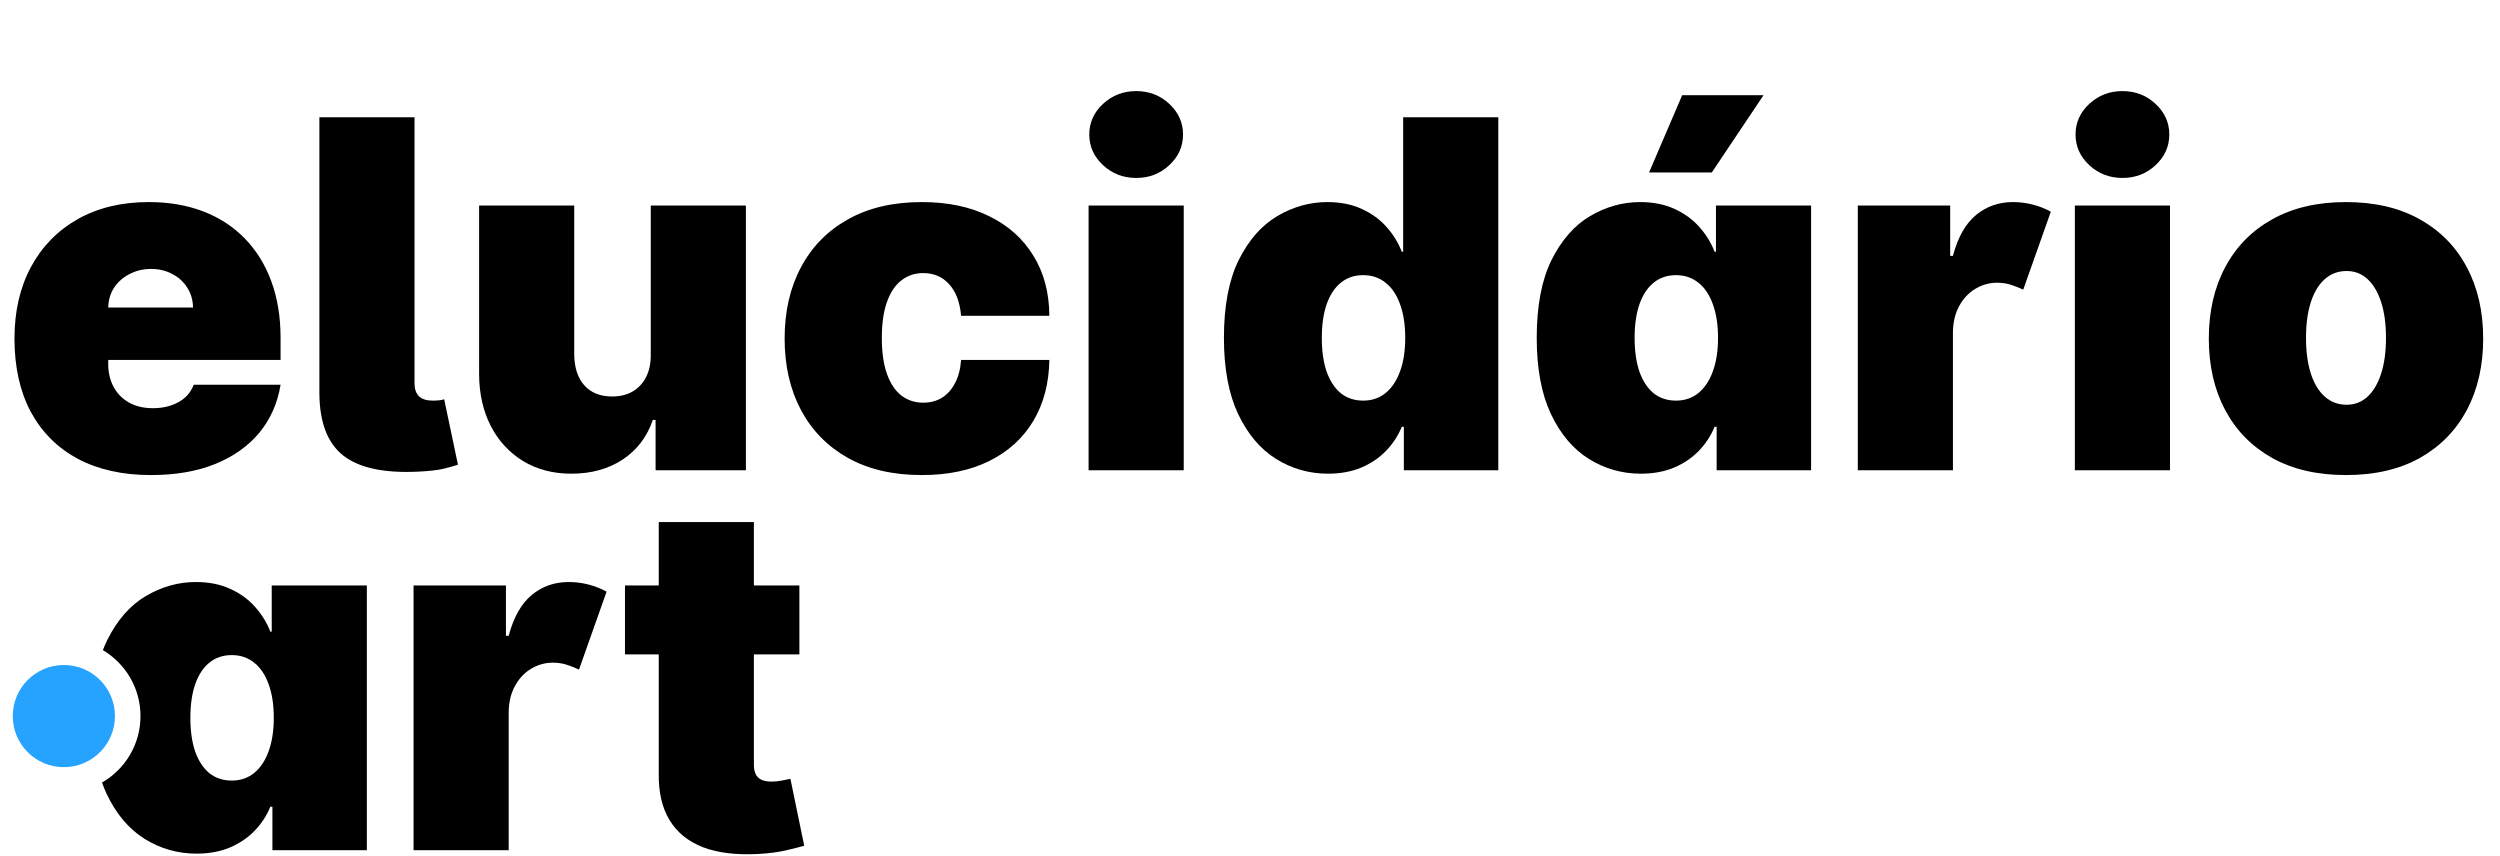
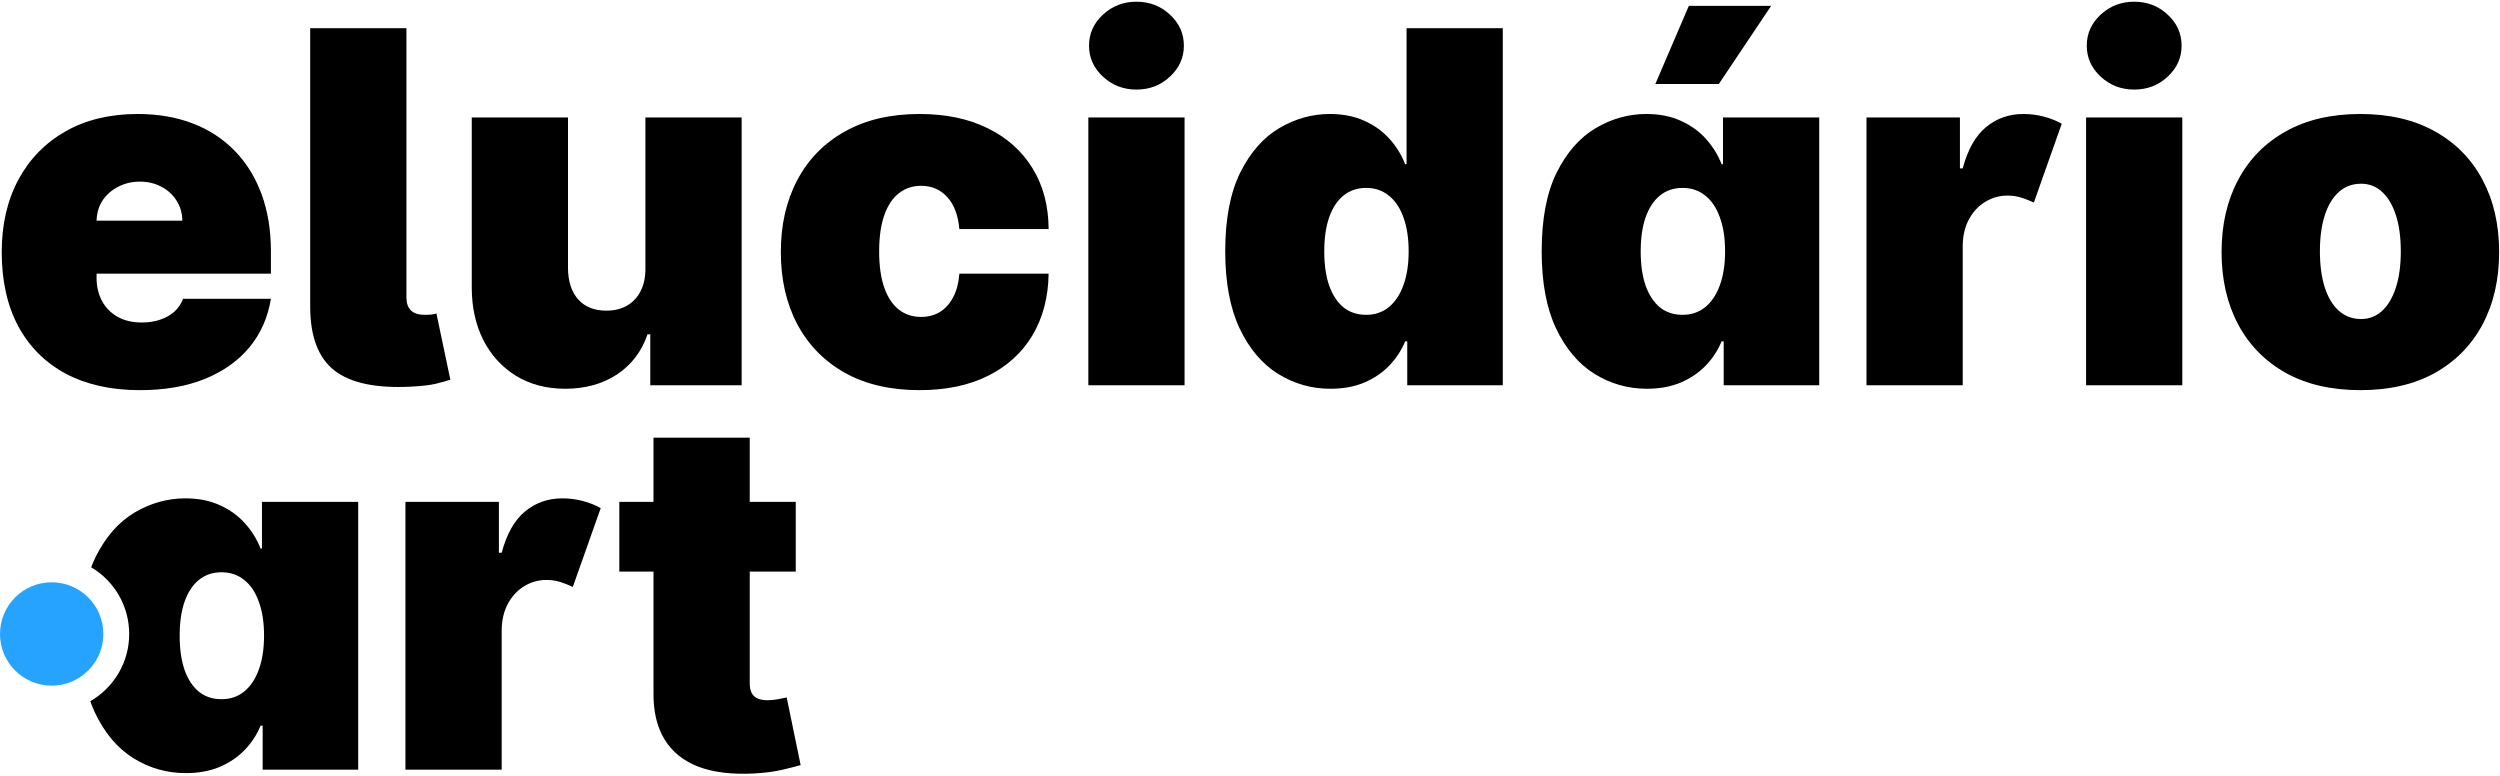
- <svg xmlns="http://www.w3.org/2000/svg" width="783" height="268" viewBox="0 0 783 268" fill="none">
-   <path fill-rule="evenodd" clip-rule="evenodd" d="M45.267 262.716C50.233 265.811 55.667 267.358 61.568 267.358C65.455 267.358 68.909 266.728 71.932 265.469C74.991 264.173 77.582 262.428 79.705 260.233C81.864 258.002 83.519 255.483 84.671 252.676H85.318V266.279H114.898V183.369H85.102V197.835H84.671C83.591 195.029 82.008 192.456 79.921 190.117C77.833 187.742 75.243 185.852 72.148 184.449C69.053 183.01 65.455 182.29 61.352 182.29C55.883 182.29 50.665 183.747 45.699 186.662C40.769 189.577 36.739 194.165 33.608 200.426C33.106 201.442 32.645 202.507 32.224 203.621C39.274 207.802 44 215.488 44 224.279C44 233.182 39.152 240.953 31.952 245.096C32.385 246.325 32.865 247.503 33.392 248.628C36.379 254.925 40.337 259.621 45.267 262.716ZM79.597 242.097C77.653 243.68 75.314 244.472 72.58 244.472C69.845 244.472 67.506 243.698 65.563 242.151C63.655 240.567 62.18 238.318 61.136 235.404C60.129 232.453 59.625 228.926 59.625 224.824C59.625 220.722 60.129 217.213 61.136 214.298C62.18 211.348 63.655 209.099 65.563 207.551C67.506 205.968 69.845 205.176 72.58 205.176C75.314 205.176 77.653 205.968 79.597 207.551C81.576 209.099 83.087 211.348 84.131 214.298C85.21 217.213 85.75 220.722 85.75 224.824C85.75 228.854 85.21 232.345 84.131 235.296C83.087 238.21 81.576 240.477 79.597 242.097ZM158.457 183.369H129.526V266.279H159.321V223.097C159.357 219.93 160.005 217.195 161.264 214.892C162.524 212.553 164.197 210.754 166.284 209.494C168.407 208.199 170.692 207.551 173.139 207.551C174.723 207.551 176.18 207.767 177.511 208.199C178.843 208.631 180.12 209.135 181.344 209.71L189.98 185.313C188.325 184.377 186.472 183.639 184.421 183.1C182.369 182.56 180.264 182.29 178.105 182.29C173.679 182.29 169.829 183.639 166.554 186.338C163.279 189.037 160.868 193.301 159.321 199.131H158.457V183.369ZM250.367 204.96V183.369H236.117V163.506H206.322V183.369H195.742V204.96H206.322V242.421C206.25 248.214 207.383 253.036 209.722 256.887C212.061 260.737 215.552 263.562 220.194 265.361C224.836 267.124 230.576 267.826 237.413 267.466C240.795 267.286 243.71 266.908 246.157 266.333C248.64 265.757 250.547 265.271 251.879 264.875L247.56 243.932C246.985 244.076 246.085 244.256 244.862 244.472C243.674 244.688 242.631 244.796 241.731 244.796C240.435 244.796 239.374 244.616 238.546 244.256C237.719 243.86 237.107 243.284 236.711 242.529C236.315 241.737 236.117 240.765 236.117 239.614V204.96H250.367Z" fill="black" />
-   <path d="M36 224.279C36 233.115 28.837 240.279 20 240.279C11.163 240.279 4 233.115 4 224.279C4 215.442 11.163 208.279 20 208.279C28.837 208.279 36 215.442 36 224.279Z" fill="#25A3FF" />
-   <path d="M734.766 148.79C725.769 148.79 718.069 147.009 711.663 143.447C705.258 139.848 700.346 134.846 696.928 128.441C693.509 122 691.8 114.533 691.8 106.04C691.8 97.548 693.509 90.099 696.928 83.694C700.346 77.252 705.258 72.251 711.663 68.688C718.069 65.09 725.769 63.29 734.766 63.29C743.762 63.29 751.463 65.09 757.868 68.688C764.273 72.251 769.185 77.252 772.604 83.694C776.022 90.099 777.732 97.548 777.732 106.04C777.732 114.533 776.022 122 772.604 128.441C769.185 134.846 764.273 139.848 757.868 143.447C751.463 147.009 743.762 148.79 734.766 148.79ZM734.982 126.768C737.5 126.768 739.678 125.922 741.513 124.231C743.348 122.539 744.769 120.128 745.777 116.998C746.785 113.867 747.288 110.143 747.288 105.824C747.288 101.47 746.785 97.746 745.777 94.651C744.769 91.52 743.348 89.109 741.513 87.418C739.678 85.727 737.5 84.881 734.982 84.881C732.319 84.881 730.034 85.727 728.126 87.418C726.219 89.109 724.762 91.52 723.754 94.651C722.747 97.746 722.243 101.47 722.243 105.824C722.243 110.143 722.747 113.867 723.754 116.998C724.762 120.128 726.219 122.539 728.126 124.231C730.034 125.922 732.319 126.768 734.982 126.768Z" fill="black" />
-   <path d="M649.846 147.279V64.37H679.641V147.279H649.846ZM664.744 55.733C660.713 55.733 657.259 54.402 654.38 51.739C651.501 49.076 650.062 45.873 650.062 42.131C650.062 38.389 651.501 35.186 654.38 32.523C657.259 29.86 660.713 28.529 664.744 28.529C668.81 28.529 672.264 29.86 675.107 32.523C677.986 35.186 679.425 38.389 679.425 42.131C679.425 45.873 677.986 49.076 675.107 51.739C672.264 54.402 668.81 55.733 664.744 55.733Z" fill="black" />
-   <path d="M581.862 147.279V64.37H610.793V80.131H611.657C613.204 74.302 615.615 70.037 618.89 67.339C622.165 64.64 626.015 63.29 630.441 63.29C632.6 63.29 634.705 63.56 636.756 64.1C638.808 64.64 640.661 65.377 642.316 66.313L633.68 90.711C632.456 90.135 631.179 89.631 629.847 89.199C628.516 88.768 627.058 88.552 625.475 88.552C623.028 88.552 620.743 89.199 618.62 90.495C616.533 91.754 614.86 93.553 613.6 95.893C612.341 98.196 611.693 100.93 611.657 104.097V147.279H581.862Z" fill="black" />
-   <path d="M513.904 148.358C508.003 148.358 502.569 146.811 497.603 143.716C492.673 140.622 488.715 135.926 485.728 129.628C482.777 123.331 481.302 115.396 481.302 105.824C481.302 95.82 482.849 87.688 485.944 81.427C489.075 75.165 493.105 70.577 498.035 67.662C503.001 64.748 508.219 63.29 513.688 63.29C517.791 63.29 521.389 64.01 524.484 65.449C527.578 66.853 530.169 68.742 532.256 71.117C534.344 73.456 535.927 76.029 537.006 78.836H537.438V64.37H567.234V147.279H537.654V133.676H537.006C535.855 136.483 534.2 139.002 532.04 141.233C529.917 143.428 527.327 145.174 524.268 146.469C521.245 147.729 517.791 148.358 513.904 148.358ZM524.915 125.472C527.65 125.472 529.989 124.68 531.933 123.097C533.912 121.478 535.423 119.211 536.467 116.296C537.546 113.345 538.086 109.855 538.086 105.824C538.086 101.722 537.546 98.213 536.467 95.299C535.423 92.348 533.912 90.099 531.933 88.552C529.989 86.968 527.65 86.177 524.915 86.177C522.181 86.177 519.842 86.968 517.898 88.552C515.991 90.099 514.516 92.348 513.472 95.299C512.465 98.213 511.961 101.722 511.961 105.824C511.961 109.926 512.465 113.453 513.472 116.404C514.516 119.319 515.991 121.568 517.898 123.151C519.842 124.698 522.181 125.472 524.915 125.472ZM516.495 54.006L526.859 29.824H552.336L536.143 54.006H516.495Z" fill="black" />
-   <path d="M415.935 148.358C410.034 148.358 404.6 146.811 399.634 143.716C394.704 140.622 390.746 135.926 387.759 129.628C384.809 123.331 383.333 115.396 383.333 105.824C383.333 95.82 384.88 87.688 387.975 81.427C391.106 75.165 395.136 70.577 400.066 67.662C405.032 64.748 410.25 63.29 415.719 63.29C419.822 63.29 423.42 64.01 426.515 65.449C429.61 66.853 432.201 68.742 434.288 71.117C436.375 73.456 437.958 76.029 439.038 78.836H439.469V36.733H469.265V147.279H439.685V133.677H439.038C437.886 136.483 436.231 139.002 434.072 141.233C431.949 143.428 429.358 145.174 426.299 146.469C423.276 147.729 419.822 148.358 415.935 148.358ZM426.947 125.472C429.682 125.472 432.021 124.68 433.964 123.097C435.943 121.478 437.454 119.211 438.498 116.296C439.577 113.345 440.117 109.855 440.117 105.824C440.117 101.722 439.577 98.213 438.498 95.299C437.454 92.348 435.943 90.099 433.964 88.552C432.021 86.968 429.682 86.177 426.947 86.177C424.212 86.177 421.873 86.968 419.93 88.552C418.023 90.099 416.547 92.348 415.504 95.299C414.496 98.213 413.992 101.722 413.992 105.824C413.992 109.927 414.496 113.453 415.504 116.404C416.547 119.319 418.023 121.568 419.93 123.151C421.873 124.698 424.212 125.472 426.947 125.472Z" fill="black" />
-   <path d="M340.947 147.279V64.37H370.743V147.279H340.947ZM355.845 55.733C351.815 55.733 348.36 54.402 345.482 51.739C342.603 49.076 341.163 45.873 341.163 42.131C341.163 38.389 342.603 35.186 345.482 32.523C348.36 29.86 351.815 28.529 355.845 28.529C359.912 28.529 363.366 29.86 366.209 32.523C369.088 35.186 370.527 38.389 370.527 42.131C370.527 45.873 369.088 49.076 366.209 51.739C363.366 54.402 359.912 55.733 355.845 55.733Z" fill="black" />
-   <path d="M288.711 148.79C279.715 148.79 272.014 147.009 265.609 143.447C259.203 139.848 254.291 134.846 250.873 128.441C247.454 122 245.745 114.533 245.745 106.04C245.745 97.548 247.454 90.099 250.873 83.694C254.291 77.252 259.203 72.251 265.609 68.688C272.014 65.09 279.715 63.29 288.711 63.29C296.844 63.29 303.879 64.766 309.816 67.716C315.79 70.631 320.414 74.769 323.688 80.131C326.963 85.457 328.618 91.718 328.654 98.915H301.018C300.622 94.561 299.362 91.251 297.239 88.984C295.152 86.68 292.453 85.529 289.143 85.529C286.552 85.529 284.285 86.285 282.342 87.796C280.398 89.271 278.887 91.52 277.808 94.543C276.728 97.53 276.188 101.29 276.188 105.824C276.188 110.358 276.728 114.137 277.808 117.16C278.887 120.146 280.398 122.395 282.342 123.907C284.285 125.382 286.552 126.12 289.143 126.12C291.338 126.12 293.281 125.616 294.972 124.608C296.664 123.565 298.031 122.054 299.075 120.074C300.154 118.059 300.802 115.612 301.018 112.733H328.654C328.546 120.038 326.873 126.408 323.634 131.841C320.396 137.239 315.808 141.413 309.87 144.364C303.969 147.315 296.916 148.79 288.711 148.79Z" fill="black" />
-   <path d="M203.818 111.006V64.37H233.614V147.279H205.33V131.517H204.466C202.667 136.807 199.518 140.945 195.02 143.932C190.522 146.883 185.178 148.358 178.989 148.358C173.195 148.358 168.121 147.027 163.767 144.364C159.449 141.701 156.084 138.031 153.673 133.353C151.298 128.675 150.093 123.313 150.057 117.267V64.37H179.852V111.006C179.888 115.108 180.932 118.329 182.983 120.668C185.07 123.007 187.985 124.176 191.727 124.176C194.21 124.176 196.351 123.655 198.151 122.611C199.986 121.532 201.389 120.02 202.361 118.077C203.368 116.098 203.854 113.741 203.818 111.006Z" fill="black" />
-   <path d="M100.033 36.733H129.829V120.29C129.865 121.982 130.351 123.277 131.286 124.177C132.258 125.04 133.643 125.472 135.442 125.472C136.378 125.472 137.134 125.436 137.71 125.364C138.285 125.292 138.753 125.184 139.113 125.04L143.431 145.552C142.208 145.947 140.732 146.361 139.005 146.793C137.278 147.225 134.651 147.531 131.124 147.711C120.437 148.25 112.592 146.595 107.59 142.745C102.588 138.858 100.069 132.309 100.033 123.097V36.733Z" fill="black" />
-   <path d="M47.284 148.79C38.432 148.79 30.803 147.099 24.398 143.716C18.028 140.298 13.117 135.404 9.662 129.035C6.243 122.629 4.534 114.965 4.534 106.04C4.534 97.476 6.261 89.991 9.716 83.586C13.171 77.18 18.046 72.197 24.344 68.634C30.641 65.072 38.072 63.29 46.636 63.29C52.898 63.29 58.565 64.262 63.639 66.205C68.713 68.148 73.049 70.973 76.648 74.68C80.246 78.35 83.017 82.812 84.96 88.066C86.903 93.32 87.875 99.239 87.875 105.824V112.733H13.818V96.324H60.455C60.419 93.949 59.807 91.862 58.619 90.063C57.468 88.228 55.903 86.806 53.923 85.799C51.98 84.755 49.767 84.234 47.284 84.234C44.873 84.234 42.66 84.755 40.645 85.799C38.63 86.806 37.01 88.21 35.787 90.009C34.599 91.808 33.97 93.913 33.898 96.324V114.029C33.898 116.692 34.456 119.067 35.571 121.154C36.687 123.241 38.288 124.878 40.375 126.066C42.462 127.253 44.981 127.847 47.932 127.847C49.983 127.847 51.854 127.559 53.545 126.983C55.273 126.408 56.748 125.58 57.972 124.501C59.195 123.385 60.095 122.054 60.67 120.506H87.875C86.939 126.264 84.726 131.266 81.236 135.512C77.745 139.722 73.121 142.997 67.364 145.336C61.642 147.639 54.949 148.79 47.284 148.79Z" fill="black" />
+ <svg xmlns="http://www.w3.org/2000/svg" width="774" height="240" viewBox="0 0 774 240" fill="none">
+   <path fill-rule="evenodd" clip-rule="evenodd" d="M41.267 234.716C46.233 237.811 51.667 239.358 57.568 239.358C61.455 239.358 64.909 238.728 67.932 237.469C70.991 236.173 73.582 234.428 75.705 232.233C77.864 230.002 79.519 227.483 80.671 224.676H81.318V238.279H110.898V155.369H81.103V169.835H80.671C79.591 167.029 78.008 164.456 75.921 162.117C73.834 159.742 71.243 157.852 68.148 156.449C65.053 155.01 61.455 154.29 57.352 154.29C51.883 154.29 46.665 155.747 41.699 158.662C36.769 161.577 32.739 166.165 29.608 172.426C29.106 173.442 28.645 174.507 28.224 175.621C35.274 179.802 40 187.488 40 196.279C40 205.182 35.152 212.953 27.952 217.096C28.385 218.325 28.865 219.503 29.392 220.628C32.379 226.925 36.337 231.621 41.267 234.716ZM75.597 214.097C73.654 215.68 71.315 216.472 68.58 216.472C65.845 216.472 63.506 215.698 61.563 214.151C59.656 212.567 58.18 210.318 57.136 207.404C56.129 204.453 55.625 200.926 55.625 196.824C55.625 192.722 56.129 189.213 57.136 186.298C58.18 183.348 59.656 181.099 61.563 179.551C63.506 177.968 65.845 177.176 68.58 177.176C71.315 177.176 73.654 177.968 75.597 179.551C77.576 181.099 79.087 183.348 80.131 186.298C81.21 189.213 81.75 192.722 81.75 196.824C81.75 200.854 81.21 204.345 80.131 207.296C79.087 210.21 77.576 212.477 75.597 214.097ZM154.458 155.369H125.526V238.279H155.321V195.097C155.357 191.93 156.005 189.195 157.264 186.892C158.524 184.553 160.197 182.754 162.284 181.494C164.407 180.199 166.692 179.551 169.139 179.551C170.723 179.551 172.18 179.767 173.512 180.199C174.843 180.631 176.12 181.135 177.344 181.71L185.98 157.313C184.325 156.377 182.472 155.639 180.421 155.1C178.37 154.56 176.264 154.29 174.105 154.29C169.679 154.29 165.829 155.639 162.554 158.338C159.28 161.037 156.869 165.301 155.321 171.131H154.458V155.369ZM246.367 176.96V155.369H232.117V135.506H202.322V155.369H191.742V176.96H202.322V214.421C202.25 220.214 203.383 225.036 205.722 228.887C208.061 232.737 211.552 235.562 216.194 237.361C220.836 239.124 226.576 239.826 233.413 239.466C236.795 239.286 239.71 238.908 242.157 238.333C244.64 237.757 246.547 237.271 247.879 236.875L243.561 215.932C242.985 216.076 242.085 216.256 240.862 216.472C239.674 216.688 238.631 216.796 237.731 216.796C236.436 216.796 235.374 216.616 234.546 216.256C233.719 215.86 233.107 215.284 232.711 214.529C232.315 213.737 232.117 212.765 232.117 211.614V176.96H246.367Z" fill="black" />
+   <path d="M32 196.279C32 205.115 24.837 212.279 16 212.279C7.163 212.279 0 205.115 0 196.279C0 187.442 7.163 180.279 16 180.279C24.837 180.279 32 187.442 32 196.279Z" fill="#25A3FF" />
+   <path d="M730.766 120.79C721.769 120.79 714.069 119.009 707.663 115.447C701.258 111.848 696.346 106.846 692.928 100.441C689.509 94 687.8 86.533 687.8 78.04C687.8 69.548 689.509 62.099 692.928 55.694C696.346 49.252 701.258 44.251 707.663 40.688C714.069 37.09 721.769 35.29 730.766 35.29C739.762 35.29 747.463 37.09 753.868 40.688C760.273 44.251 765.185 49.252 768.604 55.694C772.022 62.099 773.732 69.548 773.732 78.04C773.732 86.533 772.022 94 768.604 100.441C765.185 106.846 760.273 111.848 753.868 115.447C747.463 119.009 739.762 120.79 730.766 120.79ZM730.982 98.768C733.501 98.768 735.678 97.922 737.513 96.231C739.348 94.539 740.769 92.128 741.777 88.998C742.785 85.867 743.288 82.143 743.288 77.824C743.288 73.47 742.785 69.746 741.777 66.651C740.769 63.52 739.348 61.109 737.513 59.418C735.678 57.727 733.501 56.881 730.982 56.881C728.319 56.881 726.034 57.727 724.126 59.418C722.219 61.109 720.762 63.52 719.754 66.651C718.747 69.746 718.243 73.47 718.243 77.824C718.243 82.143 718.747 85.867 719.754 88.998C720.762 92.128 722.219 94.539 724.126 96.231C726.034 97.922 728.319 98.768 730.982 98.768Z" fill="black" />
+   <path d="M645.846 119.279V36.37H675.641V119.279H645.846ZM660.744 27.733C656.713 27.733 653.259 26.402 650.38 23.739C647.501 21.076 646.062 17.873 646.062 14.131C646.062 10.389 647.501 7.186 650.38 4.523C653.259 1.86 656.713 0.529 660.744 0.529C664.81 0.529 668.264 1.86 671.107 4.523C673.986 7.186 675.425 10.389 675.425 14.131C675.425 17.873 673.986 21.076 671.107 23.739C668.264 26.402 664.81 27.733 660.744 27.733Z" fill="black" />
+   <path d="M577.862 119.279V36.37H606.793V52.131H607.657C609.204 46.302 611.615 42.037 614.89 39.339C618.165 36.64 622.015 35.29 626.441 35.29C628.6 35.29 630.705 35.56 632.756 36.1C634.808 36.64 636.661 37.377 638.316 38.313L629.68 62.711C628.456 62.135 627.179 61.631 625.847 61.199C624.516 60.768 623.059 60.552 621.475 60.552C619.028 60.552 616.743 61.199 614.62 62.495C612.533 63.754 610.86 65.553 609.6 67.893C608.341 70.196 607.693 72.93 607.657 76.097V119.279H577.862Z" fill="black" />
+   <path d="M509.904 120.358C504.003 120.358 498.569 118.811 493.603 115.716C488.673 112.622 484.715 107.926 481.728 101.628C478.777 95.331 477.302 87.396 477.302 77.824C477.302 67.82 478.849 59.688 481.944 53.426C485.075 47.165 489.105 42.577 494.035 39.662C499.001 36.748 504.219 35.29 509.688 35.29C513.791 35.29 517.389 36.01 520.484 37.449C523.578 38.853 526.169 40.742 528.257 43.117C530.344 45.456 531.927 48.029 533.007 50.836H533.438V36.37H563.234V119.279H533.654V105.676H533.007C531.855 108.483 530.2 111.002 528.041 113.233C525.918 115.428 523.327 117.174 520.268 118.469C517.245 119.729 513.791 120.358 509.904 120.358ZM520.916 97.472C523.65 97.472 525.99 96.68 527.933 95.097C529.912 93.478 531.423 91.211 532.467 88.296C533.546 85.345 534.086 81.855 534.086 77.824C534.086 73.722 533.546 70.213 532.467 67.299C531.423 64.348 529.912 62.099 527.933 60.551C525.99 58.968 523.65 58.176 520.916 58.176C518.181 58.176 515.842 58.968 513.899 60.551C511.991 62.099 510.516 64.348 509.472 67.299C508.465 70.213 507.961 73.722 507.961 77.824C507.961 81.927 508.465 85.453 509.472 88.404C510.516 91.319 511.991 93.568 513.899 95.151C515.842 96.698 518.181 97.472 520.916 97.472ZM512.495 26.006L522.859 1.824H548.336L532.143 26.006H512.495Z" fill="black" />
+   <path d="M411.936 120.358C406.034 120.358 400.6 118.811 395.634 115.716C390.704 112.622 386.746 107.926 383.759 101.628C380.809 95.331 379.333 87.396 379.333 77.824C379.333 67.82 380.881 59.688 383.975 53.427C387.106 47.165 391.136 42.577 396.066 39.662C401.032 36.748 406.25 35.29 411.72 35.29C415.822 35.29 419.42 36.01 422.515 37.449C425.61 38.853 428.201 40.742 430.288 43.117C432.375 45.456 433.958 48.029 435.038 50.836H435.47V8.733H465.265V119.279H435.686V105.677H435.038C433.886 108.483 432.231 111.002 430.072 113.233C427.949 115.428 425.358 117.174 422.299 118.469C419.276 119.729 415.822 120.358 411.936 120.358ZM422.947 97.472C425.682 97.472 428.021 96.68 429.964 95.097C431.943 93.478 433.454 91.211 434.498 88.296C435.578 85.345 436.117 81.855 436.117 77.824C436.117 73.722 435.578 70.213 434.498 67.299C433.454 64.348 431.943 62.099 429.964 60.552C428.021 58.968 425.682 58.177 422.947 58.177C420.212 58.177 417.873 58.968 415.93 60.552C414.023 62.099 412.547 64.348 411.504 67.299C410.496 70.213 409.992 73.722 409.992 77.824C409.992 81.927 410.496 85.453 411.504 88.404C412.547 91.319 414.023 93.568 415.93 95.151C417.873 96.698 420.212 97.472 422.947 97.472Z" fill="black" />
+   <path d="M336.948 119.279V36.37H366.743V119.279H336.948ZM351.845 27.733C347.815 27.733 344.36 26.402 341.482 23.739C338.603 21.076 337.163 17.873 337.163 14.131C337.163 10.389 338.603 7.186 341.482 4.523C344.36 1.86 347.815 0.529 351.845 0.529C355.912 0.529 359.366 1.86 362.209 4.523C365.088 7.186 366.527 10.389 366.527 14.131C366.527 17.873 365.088 21.076 362.209 23.739C359.366 26.402 355.912 27.733 351.845 27.733Z" fill="black" />
+   <path d="M284.711 120.79C275.715 120.79 268.014 119.009 261.609 115.447C255.203 111.848 250.292 106.846 246.873 100.441C243.454 94 241.745 86.533 241.745 78.04C241.745 69.548 243.454 62.099 246.873 55.694C250.292 49.252 255.203 44.251 261.609 40.688C268.014 37.09 275.715 35.29 284.711 35.29C292.844 35.29 299.879 36.766 305.816 39.716C311.79 42.631 316.414 46.769 319.688 52.131C322.963 57.457 324.618 63.718 324.654 70.915H297.018C296.622 66.561 295.363 63.251 293.239 60.983C291.152 58.68 288.453 57.529 285.143 57.529C282.552 57.529 280.285 58.285 278.342 59.796C276.399 61.271 274.887 63.52 273.808 66.543C272.728 69.53 272.188 73.29 272.188 77.824C272.188 82.359 272.728 86.137 273.808 89.16C274.887 92.146 276.399 94.395 278.342 95.907C280.285 97.382 282.552 98.12 285.143 98.12C287.338 98.12 289.281 97.616 290.972 96.609C292.664 95.565 294.031 94.053 295.075 92.074C296.154 90.059 296.802 87.612 297.018 84.734H324.654C324.546 92.038 322.873 98.408 319.634 103.841C316.396 109.239 311.808 113.413 305.87 116.364C299.969 119.315 292.916 120.79 284.711 120.79Z" fill="black" />
+   <path d="M199.818 83.006V36.37H229.614V119.279H201.33V103.517H200.466C198.667 108.807 195.518 112.945 191.02 115.932C186.522 118.883 181.178 120.358 174.989 120.358C169.195 120.358 164.121 119.027 159.767 116.364C155.449 113.701 152.084 110.031 149.673 105.353C147.298 100.675 146.093 95.313 146.057 89.267V36.37H175.852V83.006C175.888 87.108 176.932 90.329 178.983 92.668C181.07 95.007 183.985 96.177 187.727 96.177C190.21 96.177 192.351 95.655 194.151 94.611C195.986 93.532 197.389 92.02 198.361 90.077C199.368 88.098 199.854 85.741 199.818 83.006Z" fill="black" />
+   <path d="M96.033 8.733H125.829V92.29C125.865 93.981 126.351 95.277 127.286 96.177C128.258 97.04 129.643 97.472 131.443 97.472C132.378 97.472 133.134 97.436 133.71 97.364C134.285 97.292 134.753 97.184 135.113 97.04L139.431 117.552C138.208 117.947 136.732 118.361 135.005 118.793C133.278 119.225 130.651 119.531 127.124 119.711C116.437 120.25 108.592 118.595 103.59 114.745C98.588 110.858 96.069 104.309 96.033 95.097V8.733Z" fill="black" />
+   <path d="M43.284 120.79C34.432 120.79 26.803 119.099 20.398 115.716C14.028 112.298 9.117 107.404 5.662 101.035C2.243 94.629 0.534 86.965 0.534 78.04C0.534 69.476 2.261 61.991 5.716 55.586C9.171 49.18 14.046 44.197 20.344 40.634C26.641 37.072 34.072 35.29 42.636 35.29C48.898 35.29 54.565 36.262 59.639 38.205C64.713 40.148 69.049 42.973 72.648 46.679C76.246 50.35 79.017 54.812 80.96 60.066C82.903 65.32 83.875 71.239 83.875 77.824V84.734H9.818V68.324H56.455C56.419 65.949 55.807 63.862 54.619 62.063C53.468 60.228 51.903 58.806 49.923 57.799C47.98 56.755 45.767 56.233 43.284 56.233C40.873 56.233 38.66 56.755 36.645 57.799C34.63 58.806 33.011 60.21 31.787 62.009C30.599 63.808 29.97 65.913 29.898 68.324V86.029C29.898 88.692 30.456 91.067 31.571 93.154C32.687 95.241 34.288 96.878 36.375 98.066C38.462 99.253 40.981 99.847 43.932 99.847C45.983 99.847 47.854 99.559 49.545 98.984C51.273 98.408 52.748 97.58 53.972 96.501C55.195 95.385 56.095 94.053 56.67 92.506H83.875C82.939 98.264 80.726 103.266 77.236 107.512C73.745 111.722 69.121 114.997 63.364 117.336C57.642 119.639 50.949 120.79 43.284 120.79Z" fill="black" />
</svg>
